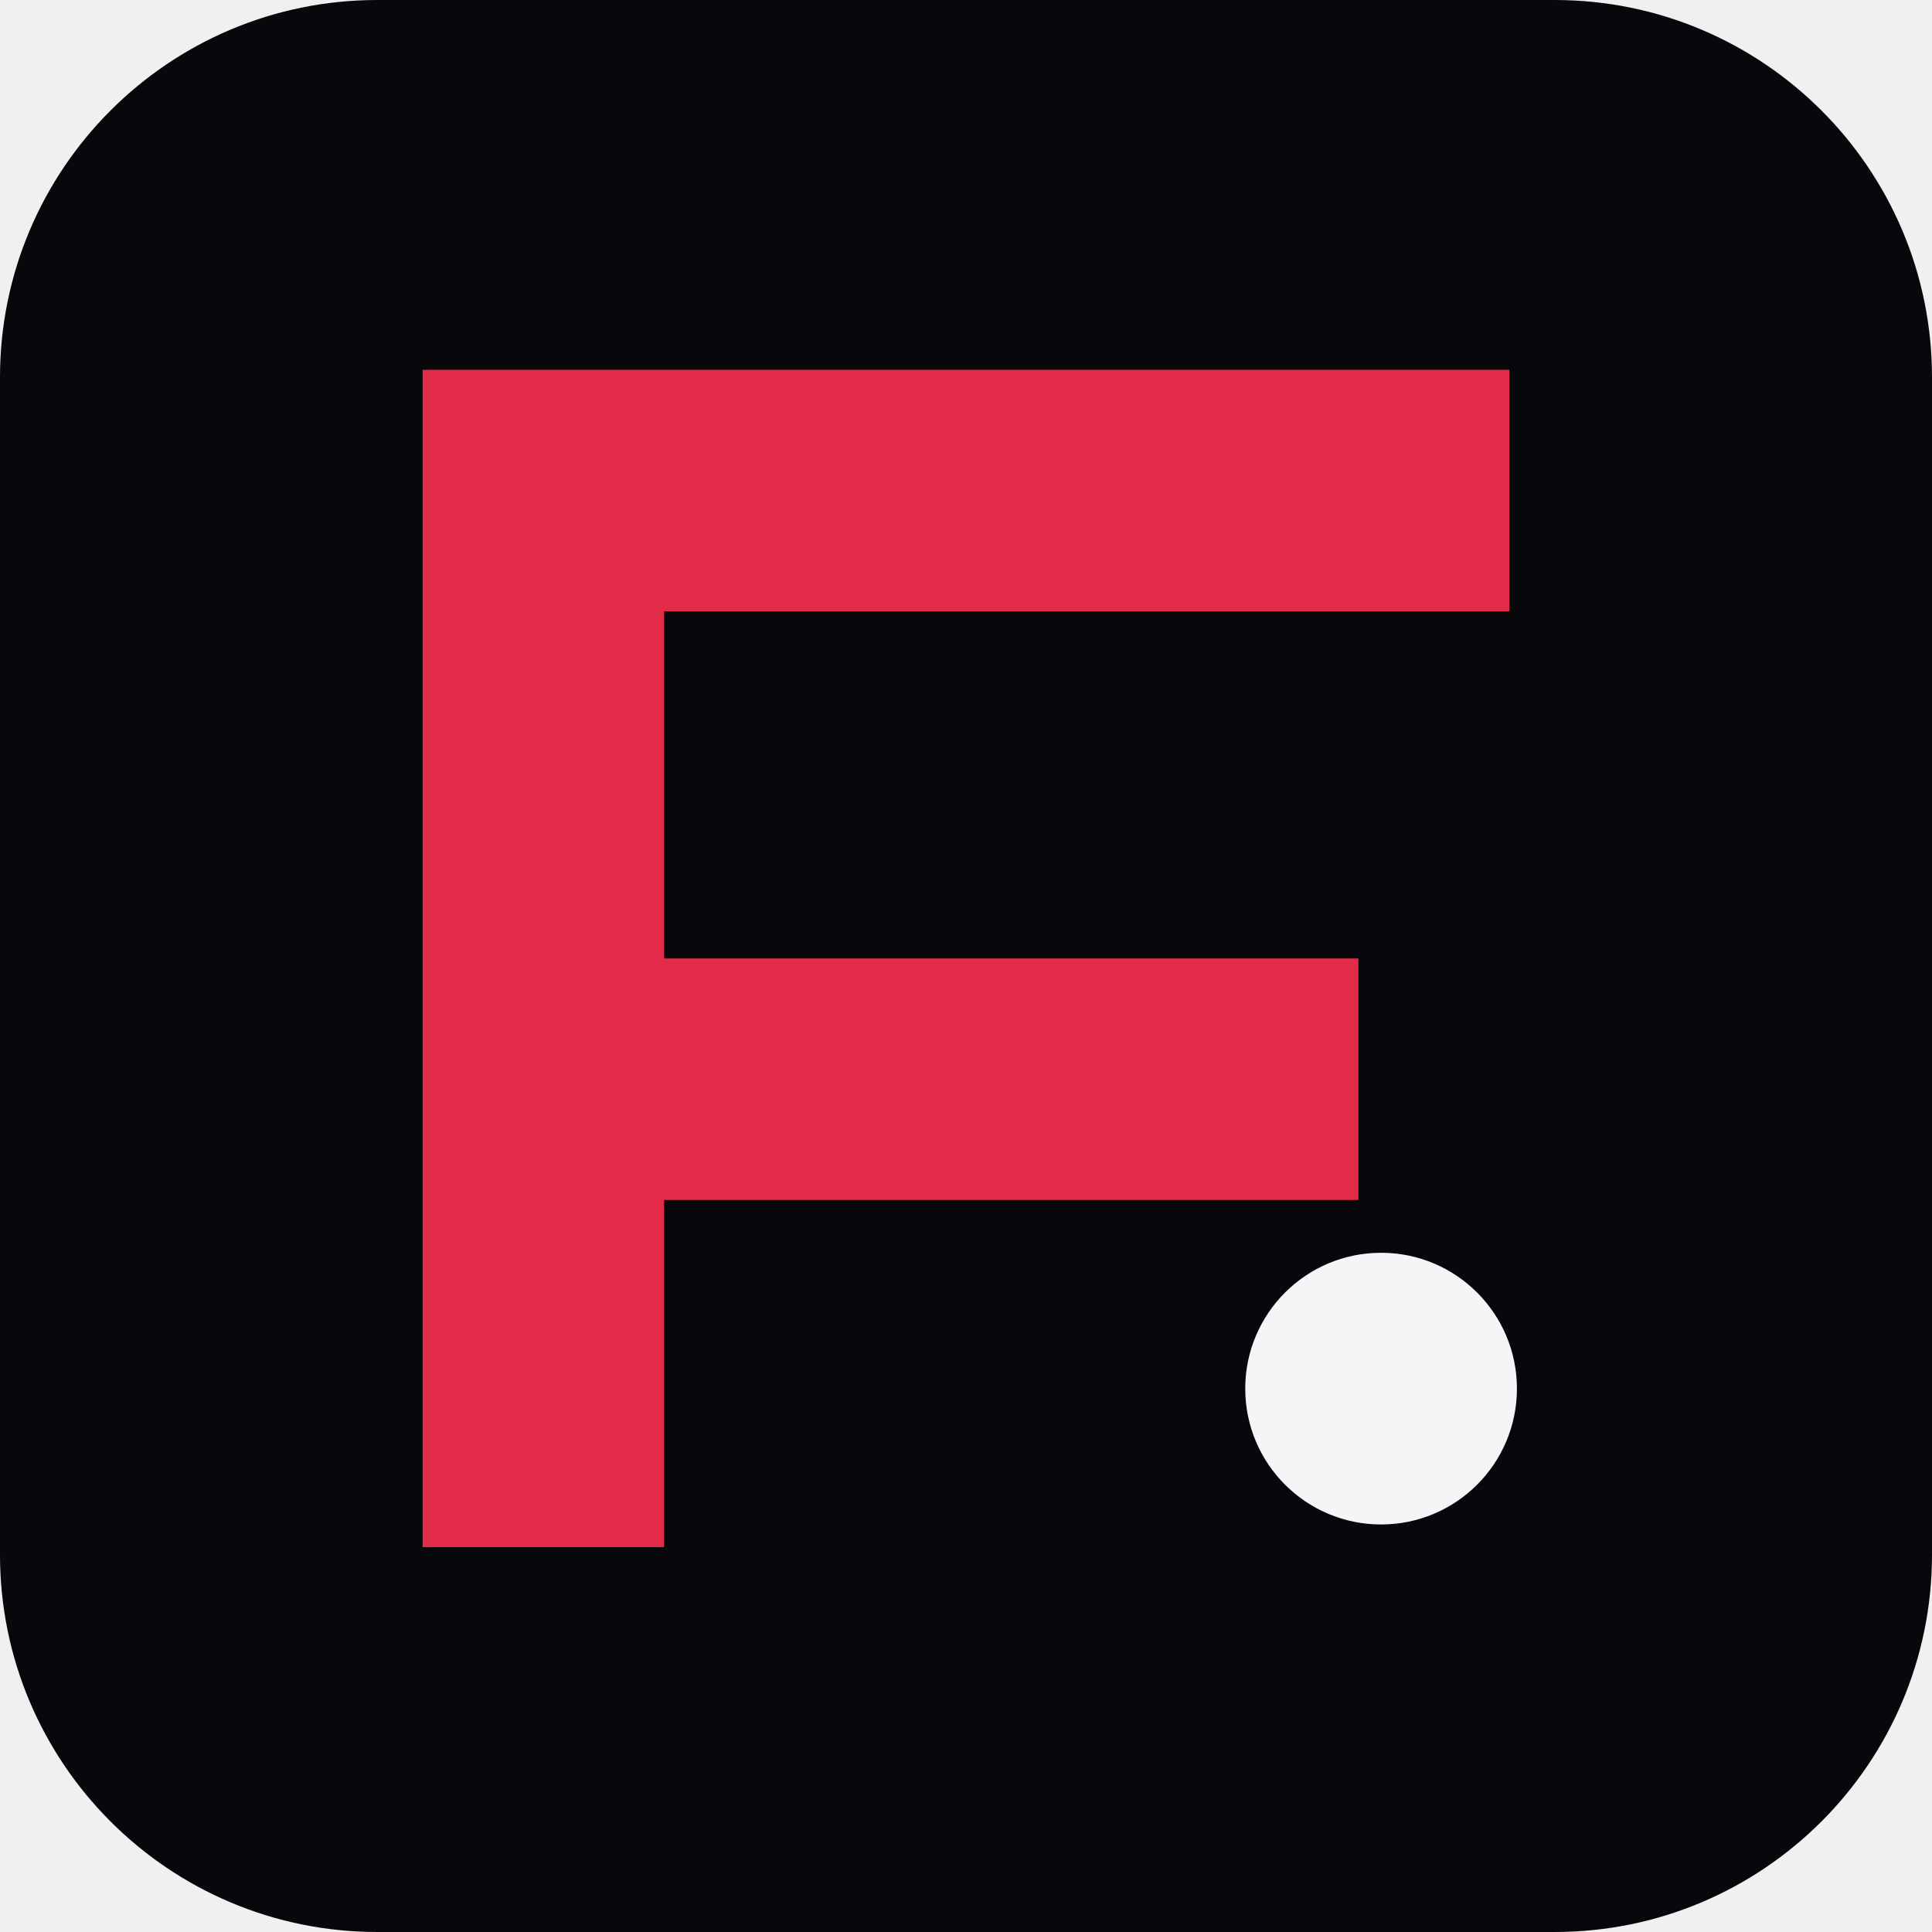
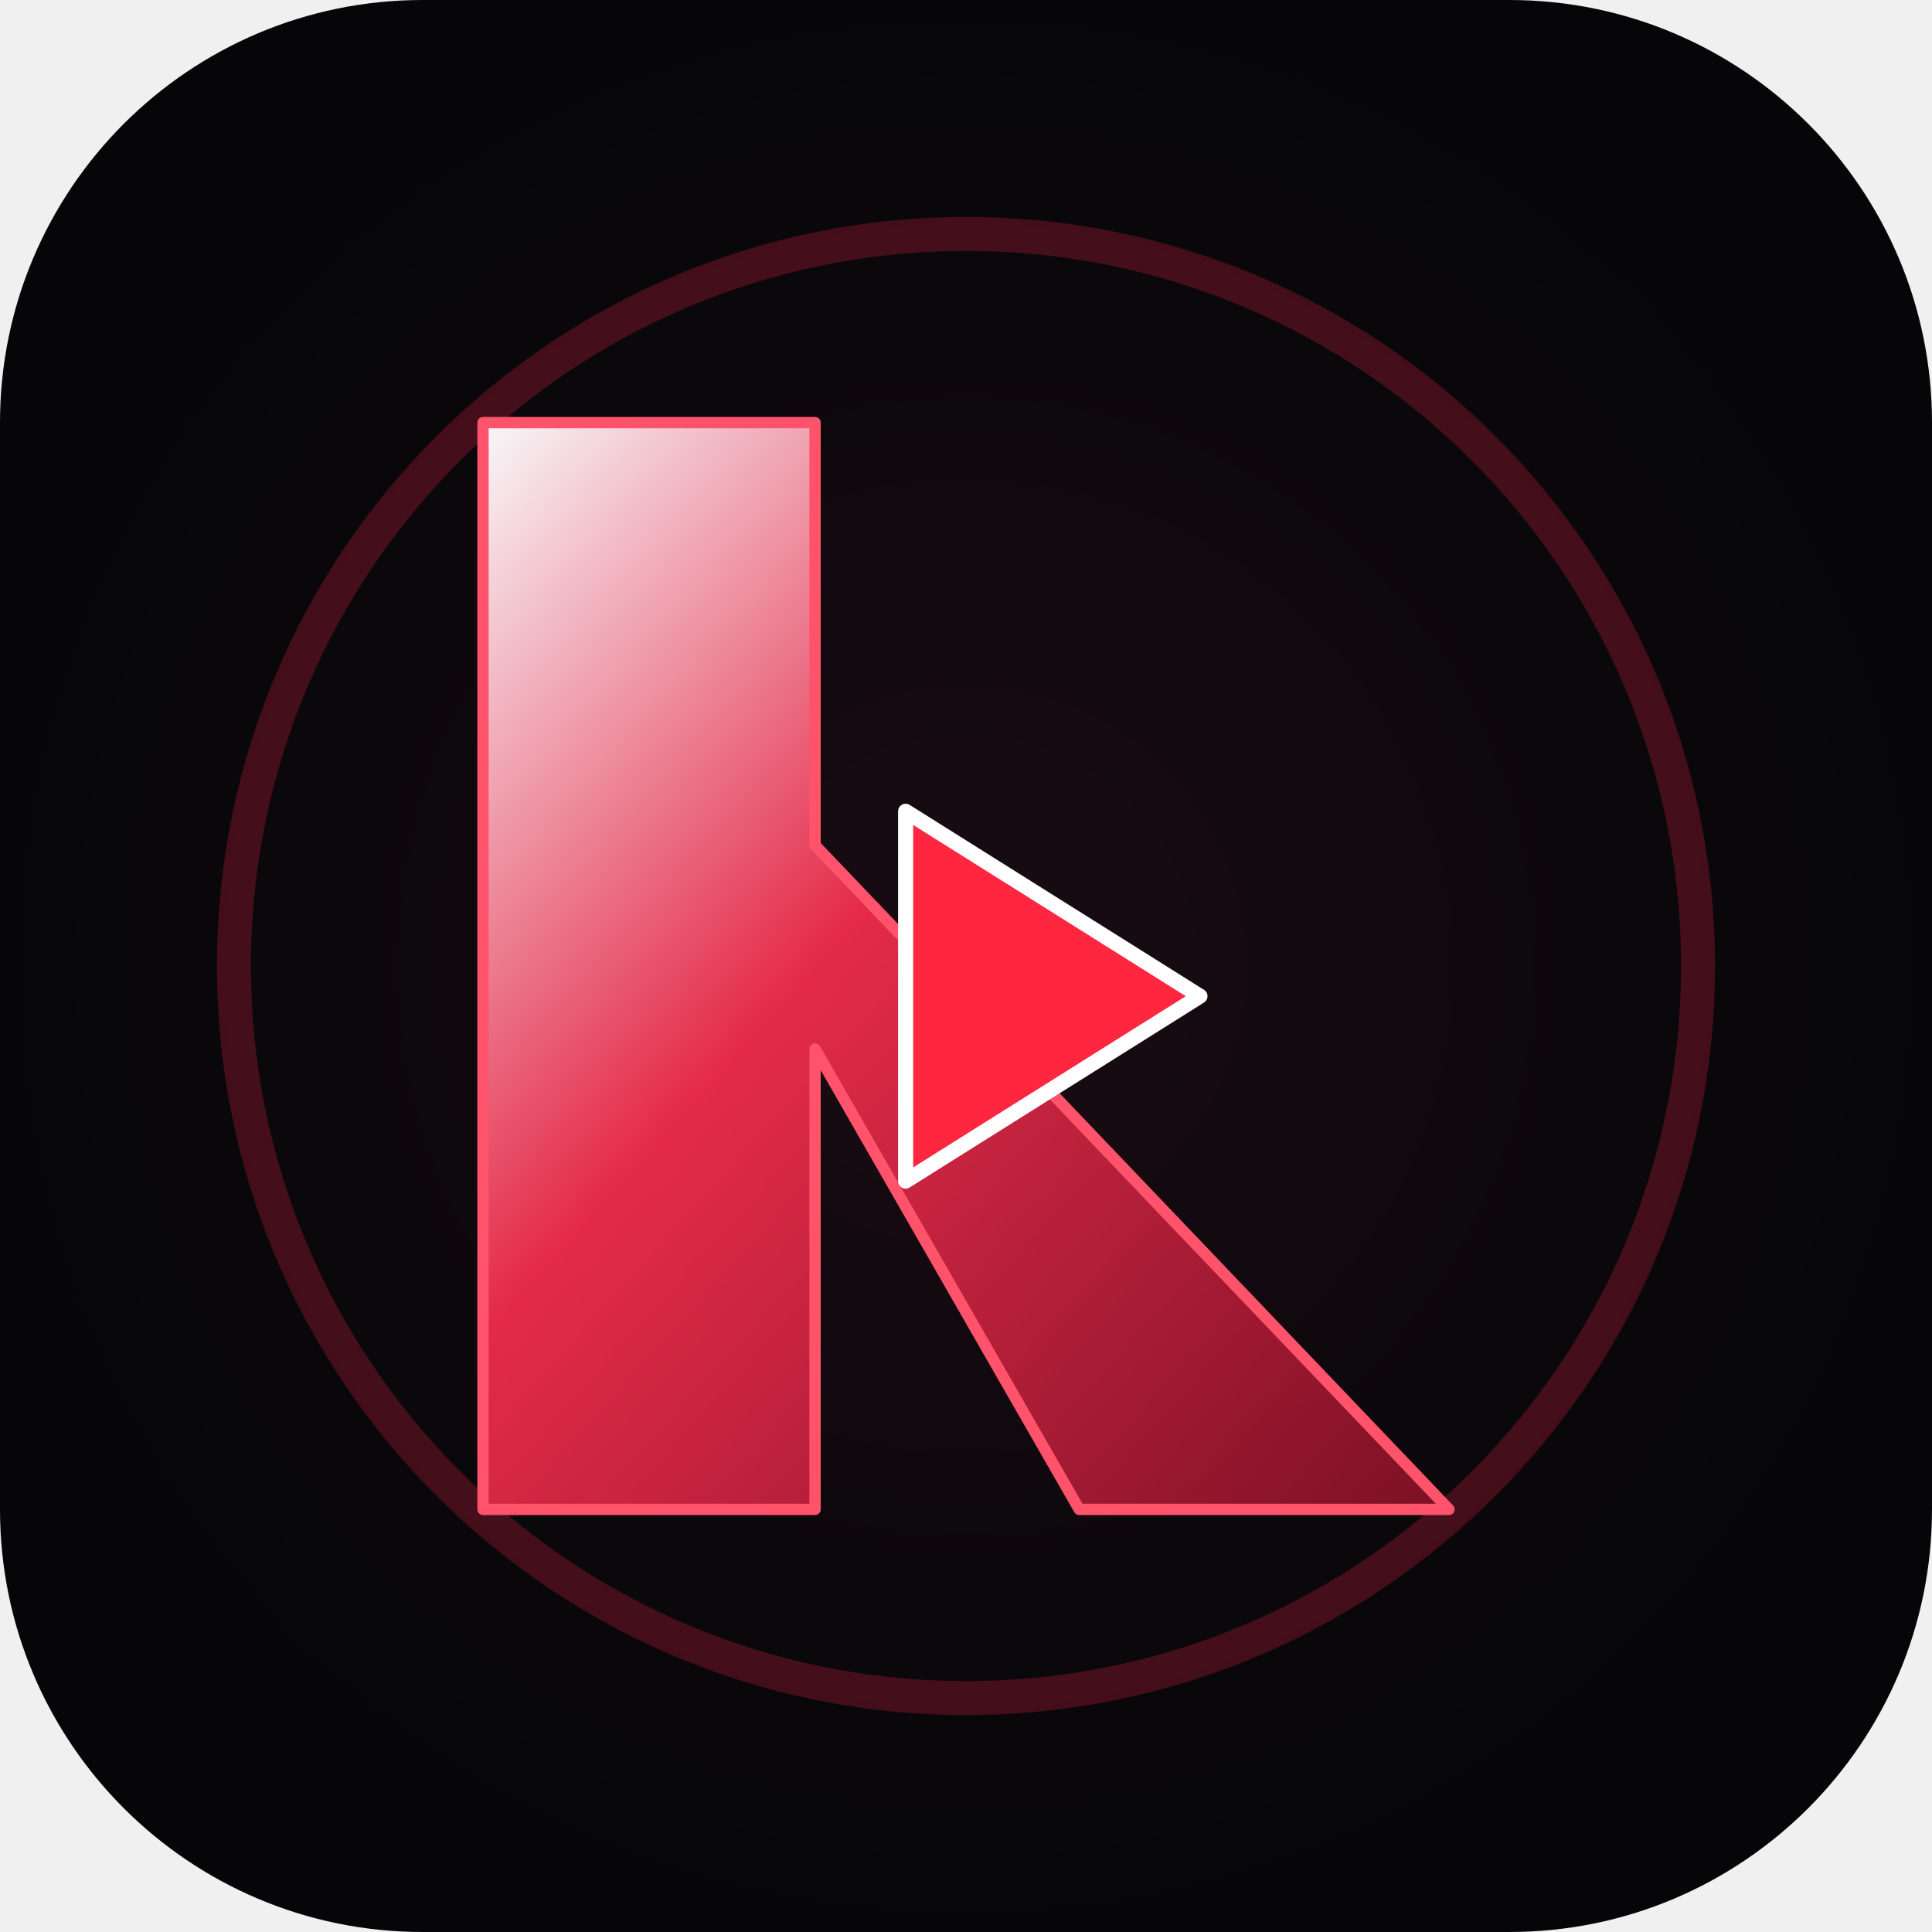
<svg xmlns="http://www.w3.org/2000/svg" viewBox="0 0 512 512">
-   <rect width="512" height="512" rx="100" fill="#08080c" />
-   <path d="M112 98h288v64H176v92h184v64H176v92H112z" fill="#e22b48" />
-   <circle cx="366" cy="368" r="36" fill="#f5f4f6" />
+   <defs>
+     <linearGradient id="n" x1="0" y1="0" x2="1" y2="1">
+       <stop offset="0" stop-color="#f8f8fa" />
+       <stop offset=".42" stop-color="#e42b49" />
+       <stop offset="1" stop-color="#7b1025" />
+     </linearGradient>
+     <radialGradient id="bg">
+       <stop offset="0" stop-color="#190c13" />
+       <stop offset="1" stop-color="#060609" />
+     </radialGradient>
+   </defs>
+   <rect width="512" height="512" rx="112" fill="url(#bg)" />
+   <circle cx="256" cy="256" r="194" fill="none" stroke="#d82142" stroke-width="9" opacity=".28" />
+   <path d="M128 112h88v112l168 176h-98L216 278v122h-88z" fill="url(#n)" stroke="#ff526b" stroke-width="3" stroke-linejoin="round" />
+   <path d="M240 215l78 49-78 49z" fill="#ff263f" stroke="#fff" stroke-width="4" stroke-linejoin="round" />
</svg>
